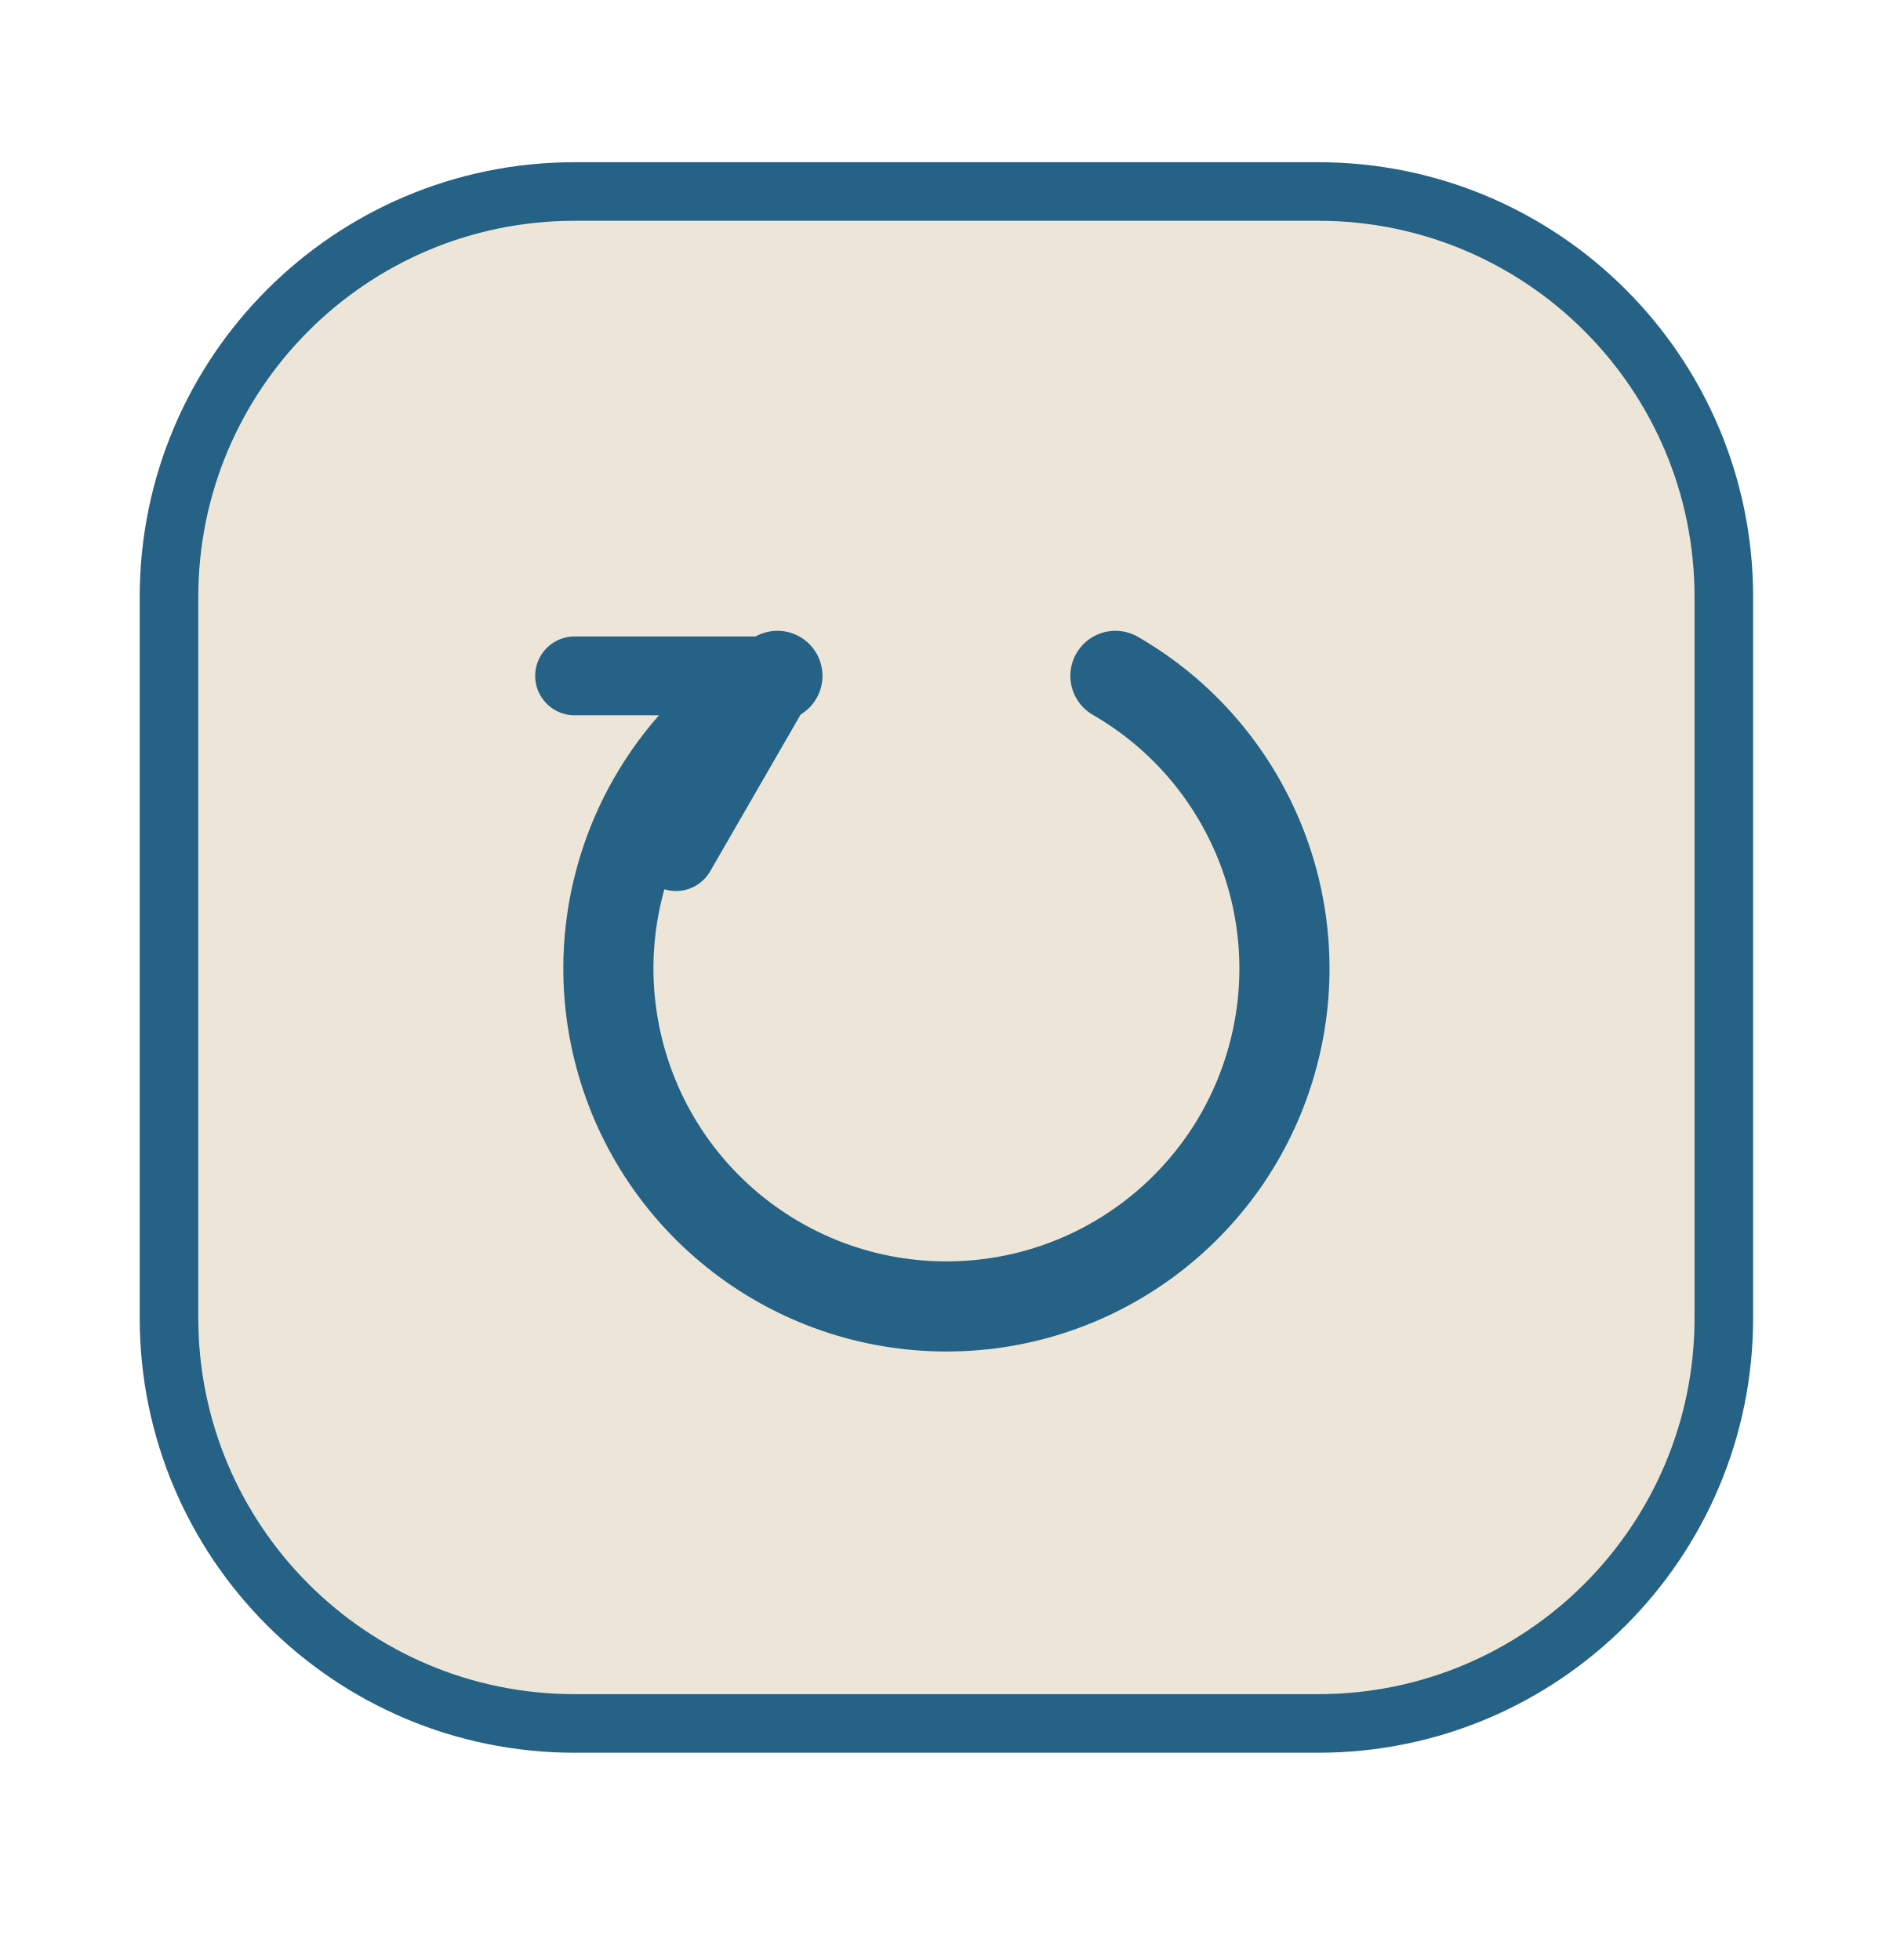
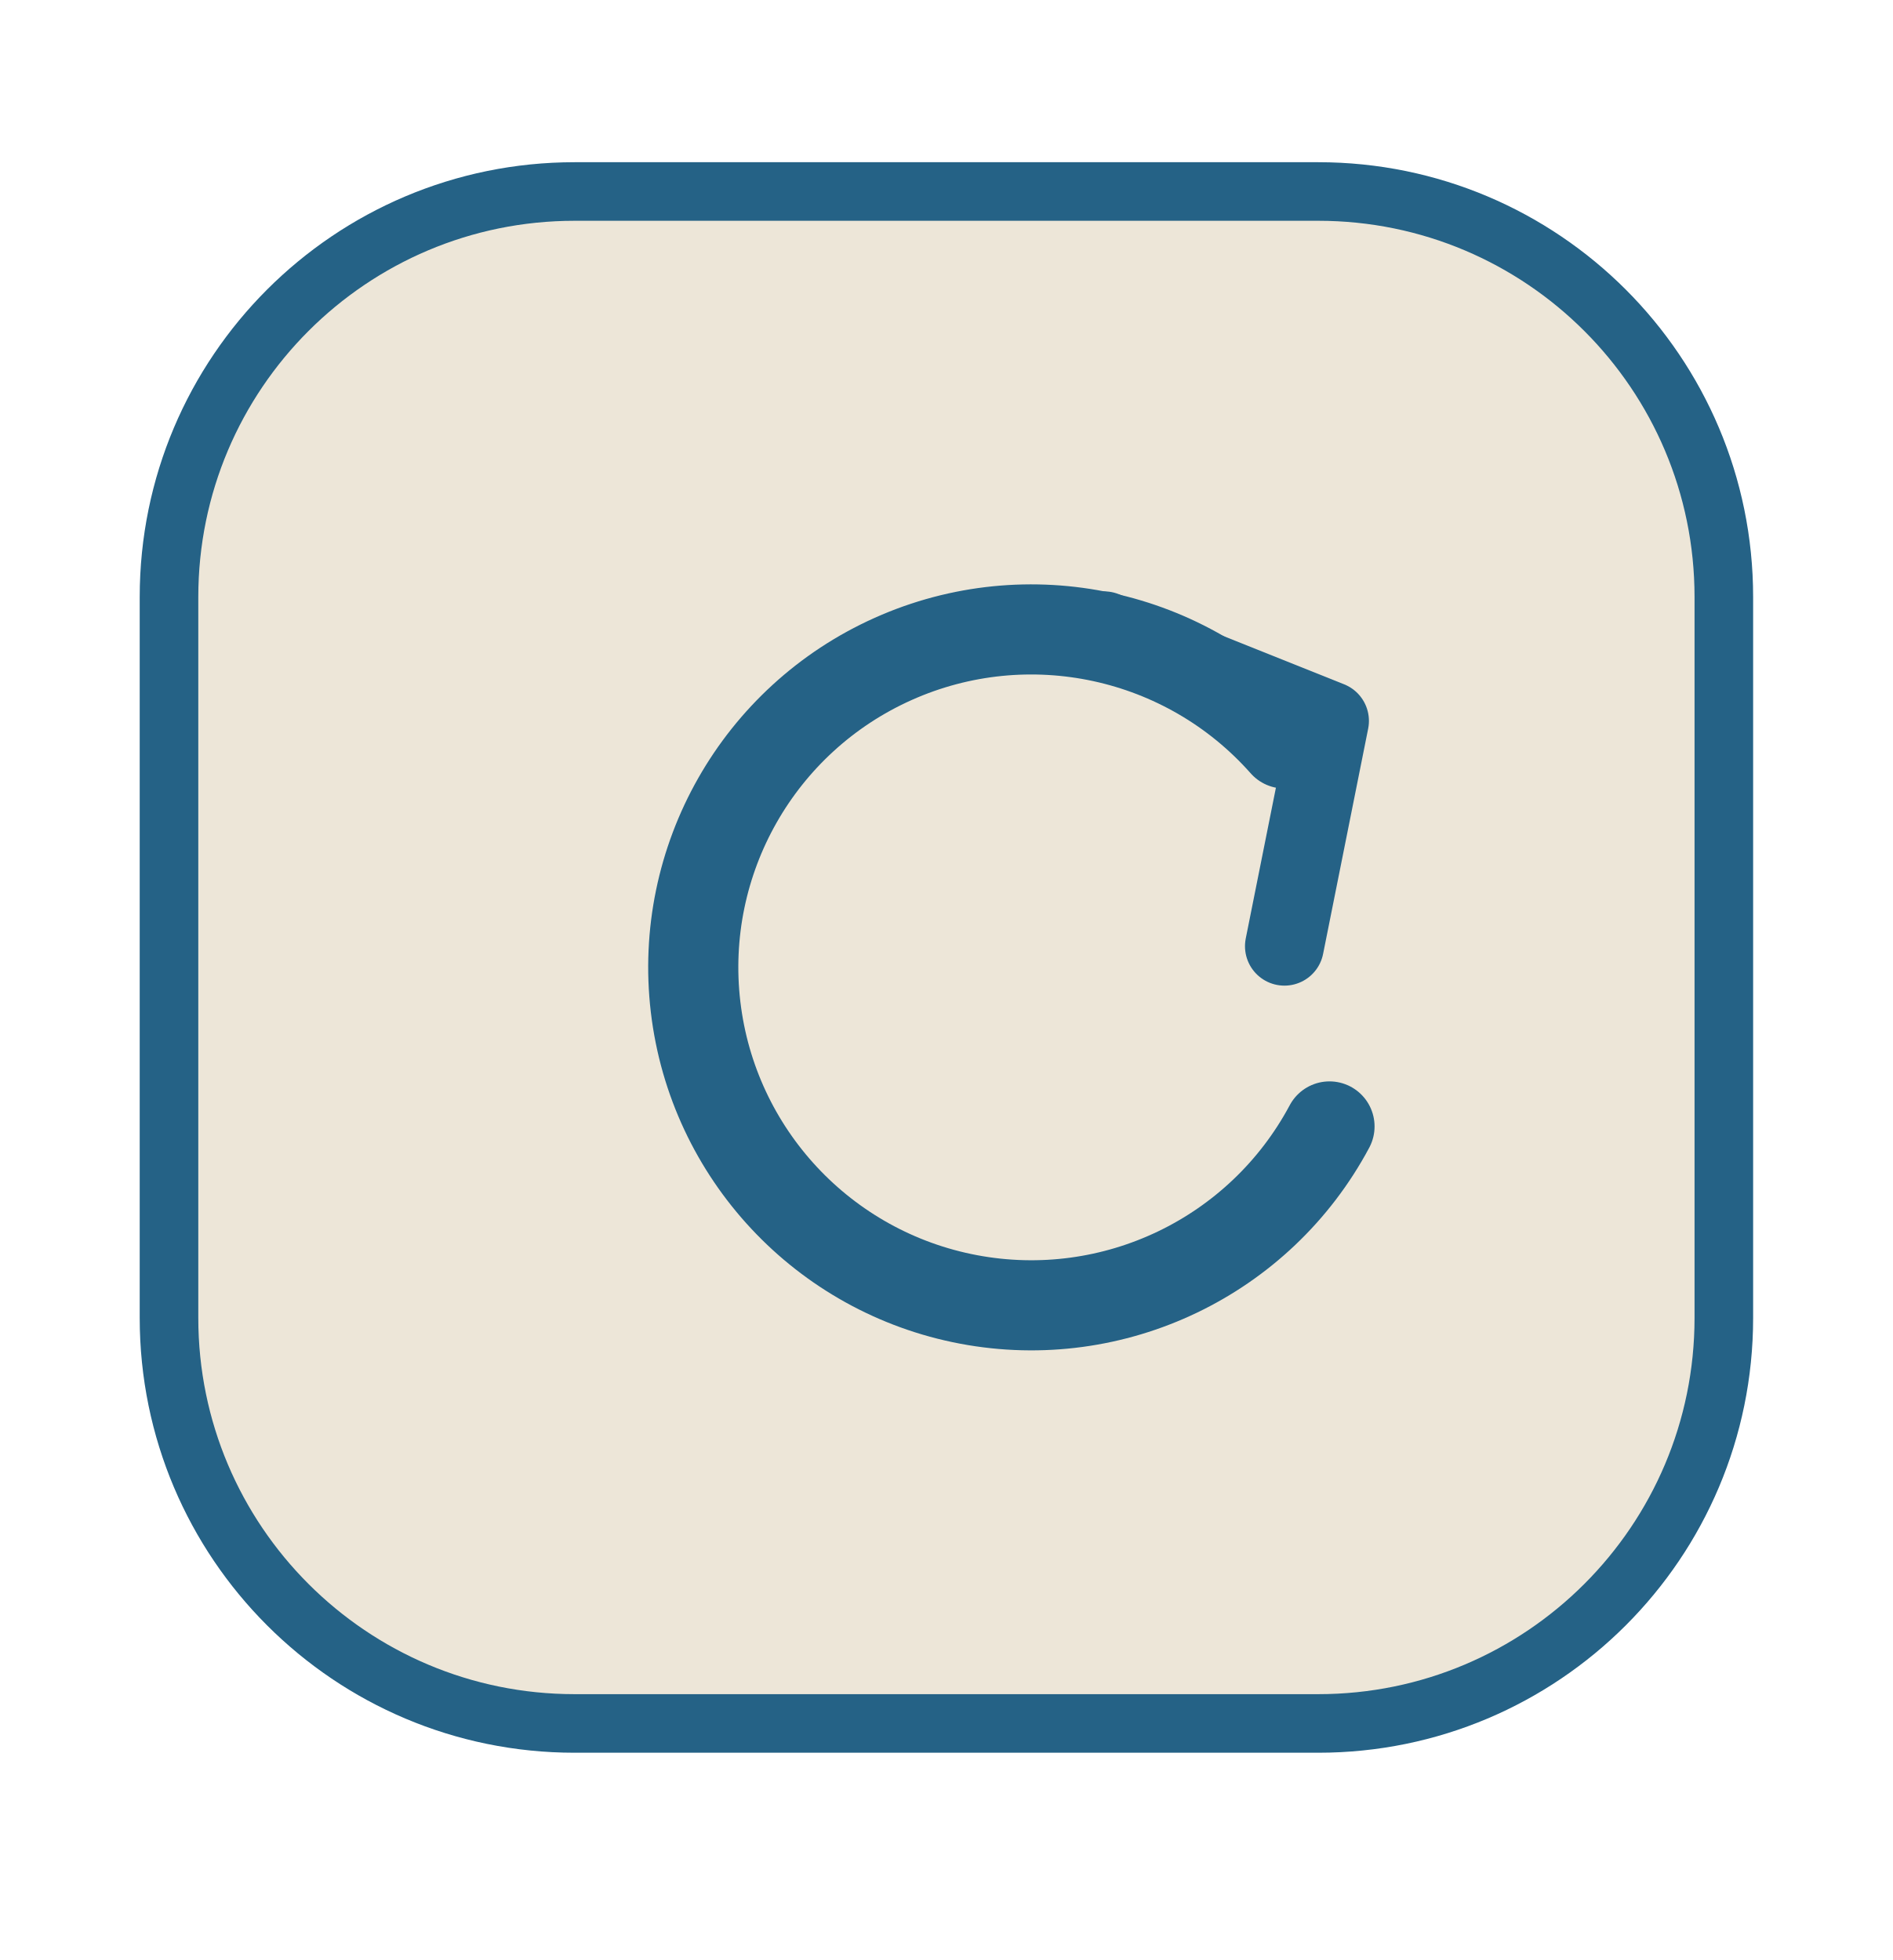
<svg xmlns="http://www.w3.org/2000/svg" viewBox="-7 -6 84 87" width="84" height="87">
  <g transform="translate(0, 2)">
    <rect x="0.5" y="0.5" width="69" height="68" rx="18" fill="#EDE6D8" stroke="#256286" stroke-width="2.6" />
-     <path d="M 42.5 22 A 15 15 0 1 1 27.5 22" fill="none" stroke="#256286" stroke-width="4" stroke-linecap="round" />
-     <path d="M 18.5 22 L 27.5 22 L 23 29.8" fill="none" stroke="#256286" stroke-width="3.5" stroke-linecap="round" stroke-linejoin="round" />
+     <path d="M 50 25 A 15 15 0 1 0 52 42" fill="none" stroke="#256286" stroke-width="4" stroke-linecap="round" />
+     <polyline points="42,20 52,24 50,34" fill="none" stroke="#256286" stroke-width="3.5" stroke-linecap="round" stroke-linejoin="round" />
  </g>
</svg>
